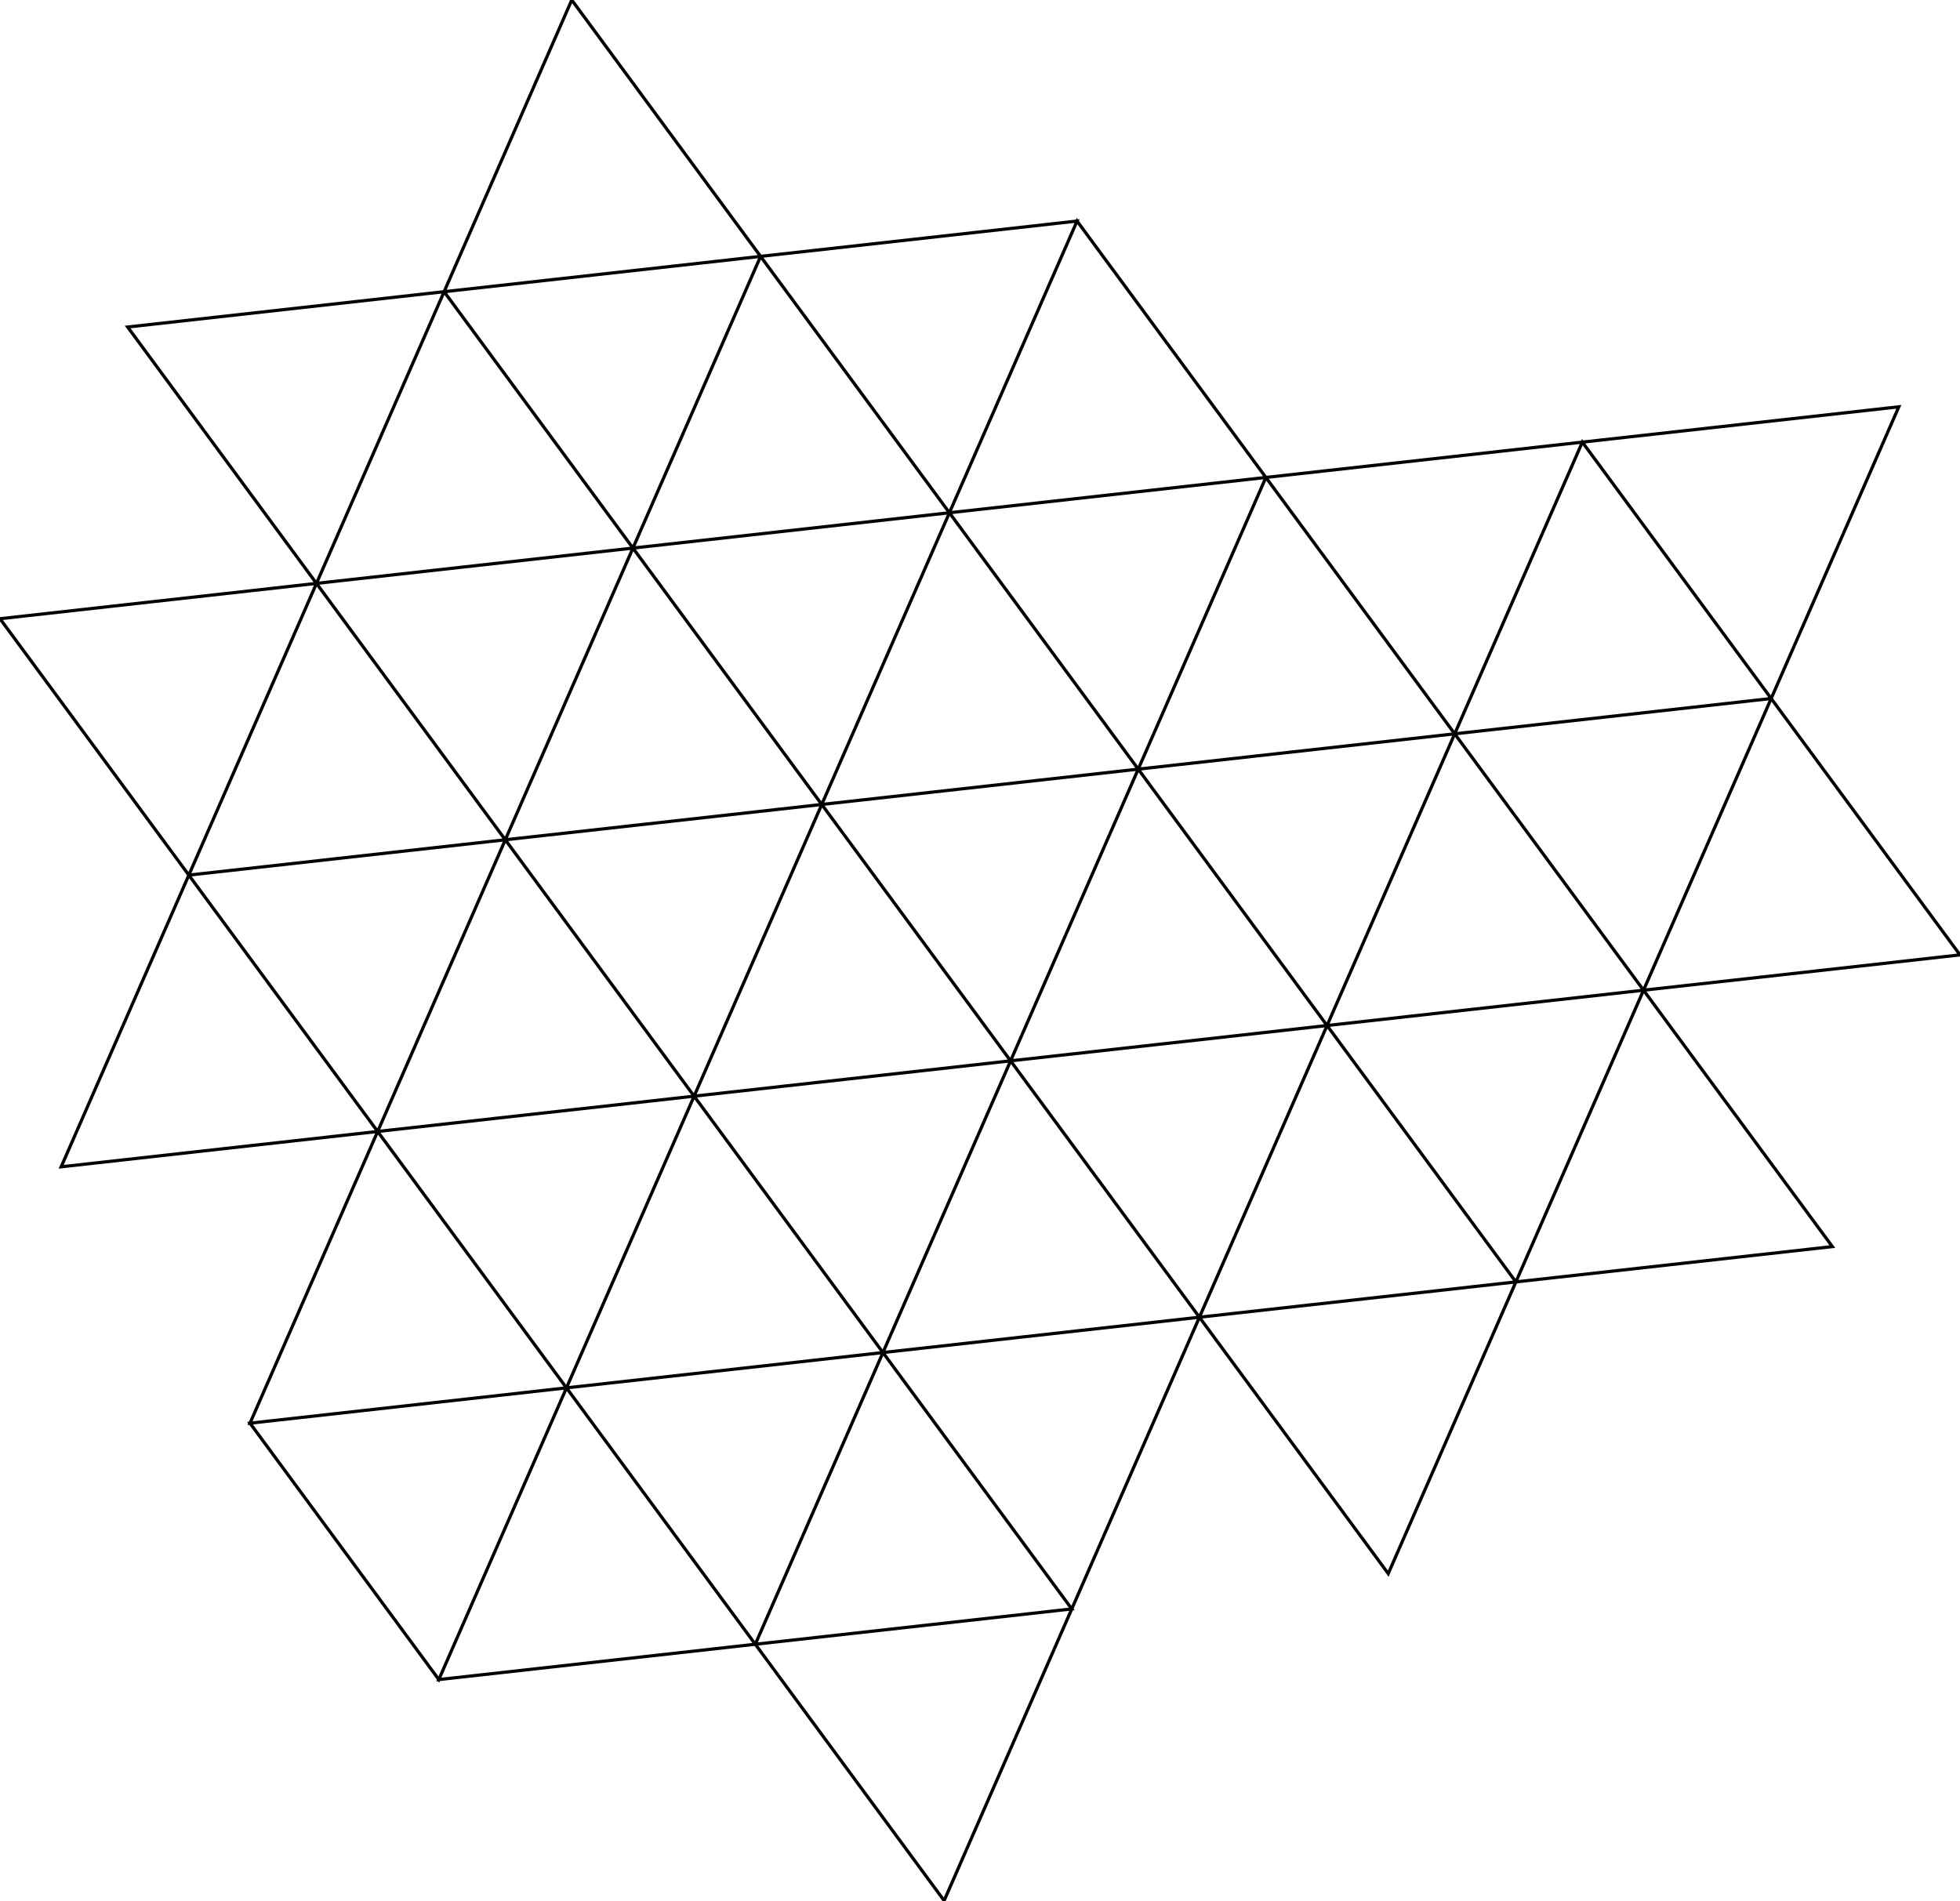
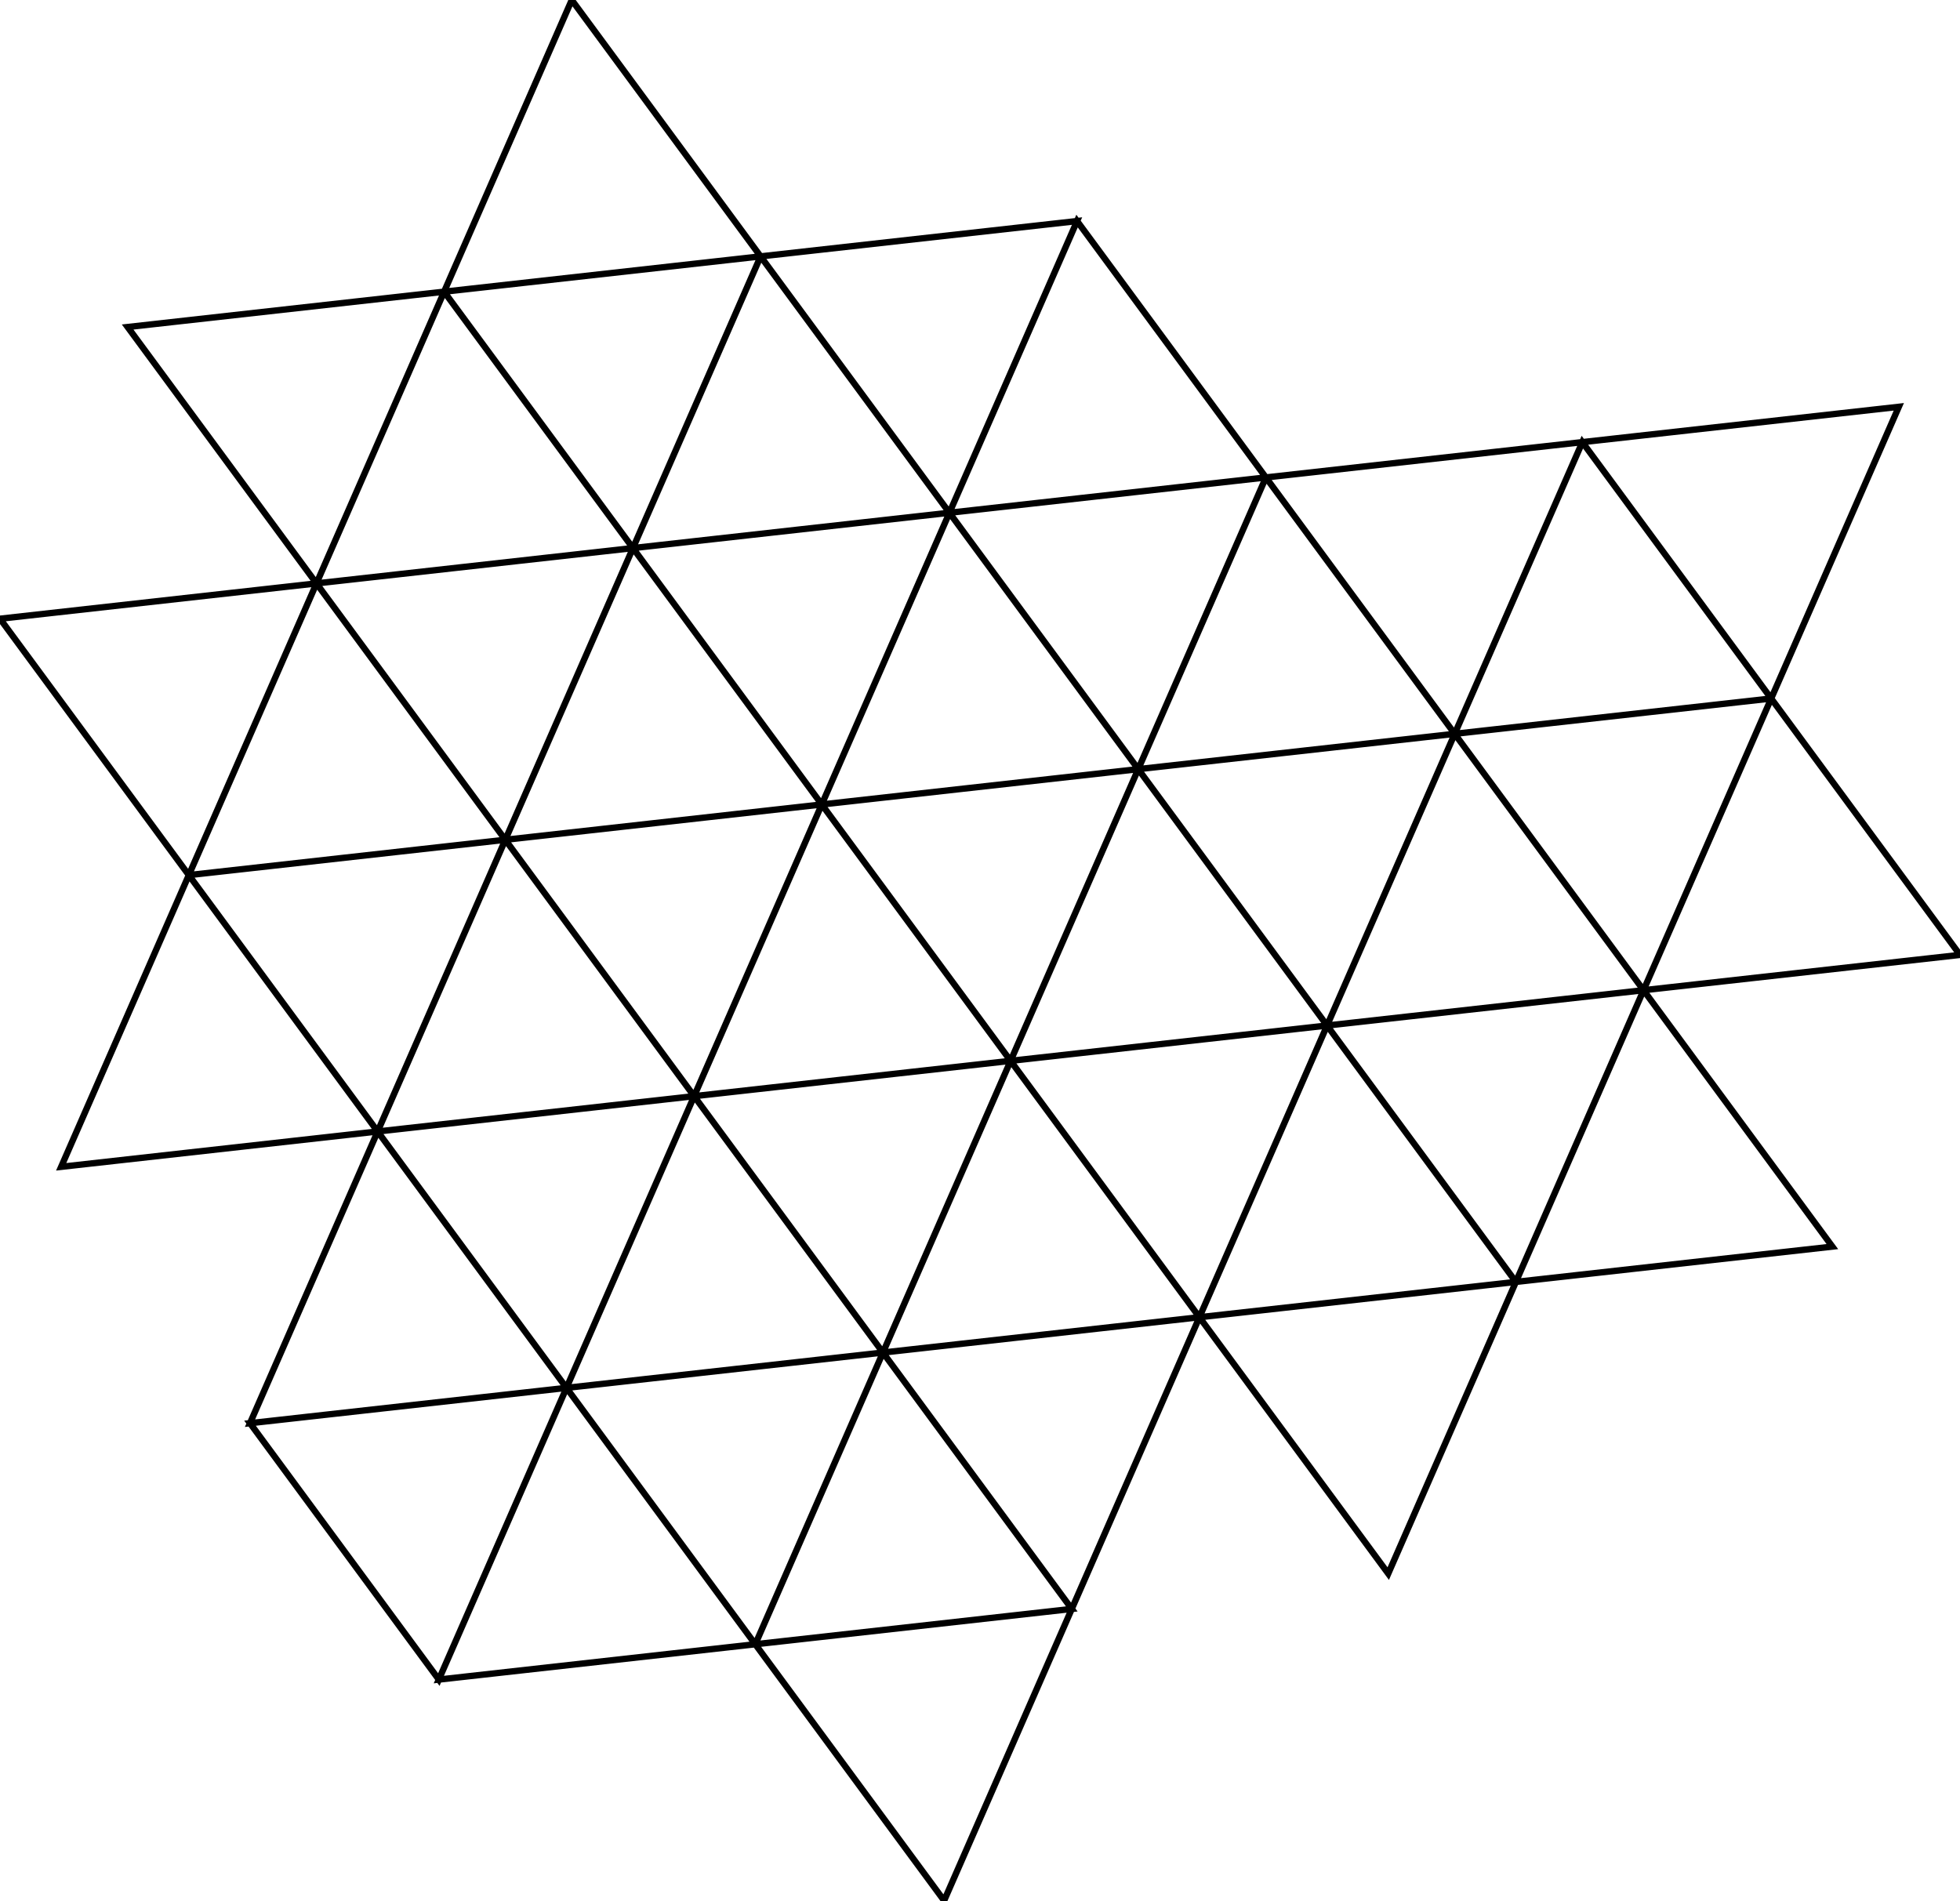
- <svg xmlns="http://www.w3.org/2000/svg" baseProfile="full" fill-opacity="0.0" height="100%" stroke="black" stroke-width="1" version="1.1" viewBox="-287.879,-292.433,615.51,596.93" width="100%">
-   <defs />
-   <polyline points="-29.816,-39.775 29.482,40.747 -69.901,51.84 -10.603,132.361 29.482,40.747 69.567,-50.867 -29.816,-39.775 10.27,-131.389 69.567,-50.867 -29.816,-39.775 29.482,40.747 -69.901,51.84 -29.816,-39.775 10.27,-131.389 69.567,-50.867 109.652,-142.482 10.27,-131.389 69.567,-50.867 109.652,-142.482 168.95,-61.96 69.567,-50.867 -29.816,-39.775 10.27,-131.389 -89.113,-120.297 -29.816,-39.775 10.27,-131.389 69.567,-50.867 109.652,-142.482 10.27,-131.389 -89.113,-120.297 -29.816,-39.775 -129.198,-28.682 -89.113,-120.297 -49.028,-211.911 -148.411,-200.818 -108.326,-292.433 -49.028,-211.911 10.27,-131.389 -89.113,-120.297 -29.816,-39.775 10.27,-131.389 -89.113,-120.297 -49.028,-211.911 -148.411,-200.818 -89.113,-120.297 -29.816,-39.775 10.27,-131.389 69.567,-50.867 -29.816,-39.775 10.27,-131.389 69.567,-50.867 109.652,-142.482 10.27,-131.389 -89.113,-120.297 -29.816,-39.775 -129.198,-28.682 -89.113,-120.297 -29.816,-39.775 10.27,-131.389 69.567,-50.867 -29.816,-39.775 -129.198,-28.682 -89.113,-120.297 -188.496,-109.204 -129.198,-28.682 -228.581,-17.59 -169.283,62.932 -268.666,74.025 -228.581,-17.59 -188.496,-109.204 -129.198,-28.682 -89.113,-120.297 -188.496,-109.204 -129.198,-28.682 -228.581,-17.59 -169.283,62.932 -129.198,-28.682 -89.113,-120.297 -188.496,-109.204 -148.411,-200.818 -89.113,-120.297 -188.496,-109.204 -148.411,-200.818 -247.794,-189.726 -188.496,-109.204 -129.198,-28.682 -89.113,-120.297 -29.816,-39.775 -129.198,-28.682 -89.113,-120.297 -188.496,-109.204 -148.411,-200.818 -89.113,-120.297 -29.816,-39.775 -129.198,-28.682 -69.901,51.84 -29.816,-39.775 10.27,-131.389 69.567,-50.867 109.652,-142.482 10.27,-131.389 -89.113,-120.297 -29.816,-39.775 -129.198,-28.682 -89.113,-120.297 -29.816,-39.775 10.27,-131.389 69.567,-50.867 -29.816,-39.775 -129.198,-28.682 -89.113,-120.297 -188.496,-109.204 -129.198,-28.682 -89.113,-120.297 -188.496,-109.204 -148.411,-200.818 -89.113,-120.297 -29.816,-39.775 -129.198,-28.682 -69.901,51.84 -29.816,-39.775 -129.198,-28.682 -89.113,-120.297 -188.496,-109.204 -129.198,-28.682 -69.901,51.84 -29.816,-39.775 29.482,40.747 -69.901,51.84 -10.603,132.361 29.482,40.747 88.78,121.269 -10.603,132.361 -109.986,143.454 -69.901,51.84 -169.283,62.932 -109.986,143.454 -69.901,51.84 -10.603,132.361 29.482,40.747 -69.901,51.84 -169.283,62.932 -109.986,143.454 -209.368,154.546 -169.283,62.932 -109.986,143.454 -209.368,154.546 -150.071,235.068 -109.986,143.454 -69.901,51.84 -169.283,62.932 -129.198,-28.682 -69.901,51.84 -169.283,62.932 -109.986,143.454 -209.368,154.546 -169.283,62.932 -129.198,-28.682 -69.901,51.84 -29.816,-39.775 -129.198,-28.682 -228.581,-17.59 -188.496,-109.204 -287.879,-98.112 -228.581,-17.59 -169.283,62.932 -129.198,-28.682 -69.901,51.84 -169.283,62.932 -129.198,-28.682 -228.581,-17.59 -188.496,-109.204 -129.198,-28.682 -69.901,51.84 -169.283,62.932 -109.986,143.454 -69.901,51.84 -169.283,62.932 -109.986,143.454 -209.368,154.546 -169.283,62.932 -129.198,-28.682 -69.901,51.84 -29.816,-39.775 -129.198,-28.682 -69.901,51.84 -169.283,62.932 -109.986,143.454 -69.901,51.84 -29.816,-39.775 -129.198,-28.682 -89.113,-120.297 -29.816,-39.775 10.27,-131.389 69.567,-50.867 109.652,-142.482 10.27,-131.389 -89.113,-120.297 -29.816,-39.775 -129.198,-28.682 -89.113,-120.297 -29.816,-39.775 10.27,-131.389 69.567,-50.867 -29.816,-39.775 -129.198,-28.682 -89.113,-120.297 -188.496,-109.204 -129.198,-28.682 -89.113,-120.297 -188.496,-109.204 -148.411,-200.818 -89.113,-120.297 -29.816,-39.775 -129.198,-28.682 -69.901,51.84 -29.816,-39.775 -129.198,-28.682 -89.113,-120.297 -188.496,-109.204 -129.198,-28.682 -69.901,51.84 -29.816,-39.775 29.482,40.747 -69.901,51.84 -169.283,62.932 -109.986,143.454 -209.368,154.546 -169.283,62.932 -129.198,-28.682 -69.901,51.84 -29.816,-39.775 -129.198,-28.682 -69.901,51.84 -169.283,62.932 -109.986,143.454 -69.901,51.84 -29.816,-39.775 -129.198,-28.682 -89.113,-120.297 -29.816,-39.775 -129.198,-28.682 -89.113,-120.297 -188.496,-109.204 -129.198,-28.682 -69.901,51.84 -29.816,-39.775 29.482,40.747 -69.901,51.84 -29.816,-39.775 -129.198,-28.682 -89.113,-120.297 -29.816,-39.775 29.482,40.747 -69.901,51.84 -10.603,132.361 29.482,40.747 69.567,-50.867 -29.816,-39.775 10.27,-131.389 69.567,-50.867 128.865,29.655 29.482,40.747 88.78,121.269 128.865,29.655 29.482,40.747 69.567,-50.867 -29.816,-39.775 29.482,40.747 88.78,121.269 128.865,29.655 188.163,110.176 88.78,121.269 128.865,29.655 188.163,110.176 228.248,18.562 128.865,29.655 29.482,40.747 88.78,121.269 -10.603,132.361 29.482,40.747 88.78,121.269 128.865,29.655 188.163,110.176 88.78,121.269 -10.603,132.361 29.482,40.747 -69.901,51.84 -10.603,132.361 48.695,212.883 -50.688,223.976 8.61,304.498 48.695,212.883 88.78,121.269 -10.603,132.361 29.482,40.747 88.78,121.269 -10.603,132.361 48.695,212.883 -50.688,223.976 -10.603,132.361 29.482,40.747 88.78,121.269 128.865,29.655 29.482,40.747 88.78,121.269 128.865,29.655 188.163,110.176 88.78,121.269 -10.603,132.361 29.482,40.747 -69.901,51.84 -10.603,132.361 29.482,40.747 88.78,121.269 128.865,29.655 29.482,40.747 -69.901,51.84 -10.603,132.361 -109.986,143.454 -69.901,51.84 -169.283,62.932 -129.198,-28.682 -228.581,-17.59 -169.283,62.932 -109.986,143.454 -69.901,51.84 -10.603,132.361 -109.986,143.454 -69.901,51.84 -169.283,62.932 -129.198,-28.682 -69.901,51.84 -10.603,132.361 -109.986,143.454 -50.688,223.976 -10.603,132.361 -109.986,143.454 -50.688,223.976 -150.071,235.068 -109.986,143.454 -69.901,51.84 -10.603,132.361 29.482,40.747 -69.901,51.84 -10.603,132.361 -109.986,143.454 -50.688,223.976 -10.603,132.361 29.482,40.747 -69.901,51.84 -29.816,-39.775 29.482,40.747 88.78,121.269 128.865,29.655 188.163,110.176 88.78,121.269 -10.603,132.361 29.482,40.747 -69.901,51.84 -10.603,132.361 29.482,40.747 88.78,121.269 128.865,29.655 29.482,40.747 -69.901,51.84 -10.603,132.361 -109.986,143.454 -69.901,51.84 -10.603,132.361 -109.986,143.454 -50.688,223.976 -10.603,132.361 29.482,40.747 -69.901,51.84 -29.816,-39.775 29.482,40.747 -69.901,51.84 -10.603,132.361 -109.986,143.454 -69.901,51.84 -29.816,-39.775 29.482,40.747 69.567,-50.867 -29.816,-39.775 10.27,-131.389 69.567,-50.867 109.652,-142.482 10.27,-131.389 -89.113,-120.297 -29.816,-39.775 -129.198,-28.682 -89.113,-120.297 -29.816,-39.775 10.27,-131.389 69.567,-50.867 -29.816,-39.775 -129.198,-28.682 -89.113,-120.297 -188.496,-109.204 -129.198,-28.682 -89.113,-120.297 -188.496,-109.204 -148.411,-200.818 -89.113,-120.297 -29.816,-39.775 -129.198,-28.682 -69.901,51.84 -29.816,-39.775 -129.198,-28.682 -89.113,-120.297 -188.496,-109.204 -129.198,-28.682 -69.901,51.84 -29.816,-39.775 29.482,40.747 -69.901,51.84 -169.283,62.932 -109.986,143.454 -209.368,154.546 -169.283,62.932 -129.198,-28.682 -69.901,51.84 -29.816,-39.775 -129.198,-28.682 -69.901,51.84 -169.283,62.932 -109.986,143.454 -69.901,51.84 -29.816,-39.775 -129.198,-28.682 -89.113,-120.297 -29.816,-39.775 -129.198,-28.682 -89.113,-120.297 -188.496,-109.204 -129.198,-28.682 -69.901,51.84 -29.816,-39.775 29.482,40.747 -69.901,51.84 -29.816,-39.775 -129.198,-28.682 -89.113,-120.297 -29.816,-39.775 29.482,40.747 -69.901,51.84 -10.603,132.361 29.482,40.747 88.78,121.269 128.865,29.655 188.163,110.176 88.78,121.269 -10.603,132.361 29.482,40.747 -69.901,51.84 -10.603,132.361 29.482,40.747 88.78,121.269 128.865,29.655 29.482,40.747 -69.901,51.84 -10.603,132.361 -109.986,143.454 -69.901,51.84 -10.603,132.361 -109.986,143.454 -50.688,223.976 -10.603,132.361 29.482,40.747 -69.901,51.84 -29.816,-39.775 29.482,40.747 -69.901,51.84 -10.603,132.361 -109.986,143.454 -69.901,51.84 -29.816,-39.775 29.482,40.747 69.567,-50.867 -29.816,-39.775 -129.198,-28.682 -89.113,-120.297 -188.496,-109.204 -129.198,-28.682 -69.901,51.84 -29.816,-39.775 29.482,40.747 -69.901,51.84 -29.816,-39.775 -129.198,-28.682 -89.113,-120.297 -29.816,-39.775 29.482,40.747 -69.901,51.84 -10.603,132.361 29.482,40.747 -69.901,51.84 -10.603,132.361 -109.986,143.454 -69.901,51.84 -29.816,-39.775 29.482,40.747 69.567,-50.867 -29.816,-39.775 29.482,40.747 -69.901,51.84 -10.603,132.361 29.482,40.747 69.567,-50.867 -29.816,-39.775 10.27,-131.389 69.567,-50.867 -29.816,-39.775 29.482,40.747 -69.901,51.84 -29.816,-39.775 10.27,-131.389 69.567,-50.867 109.652,-142.482 10.27,-131.389 69.567,-50.867 -29.816,-39.775 29.482,40.747 69.567,-50.867 109.652,-142.482 10.27,-131.389 50.355,-223.003 109.652,-142.482 10.27,-131.389 50.355,-223.003 -49.028,-211.911 10.27,-131.389 69.567,-50.867 109.652,-142.482 168.95,-61.96 69.567,-50.867 109.652,-142.482 10.27,-131.389 50.355,-223.003 109.652,-142.482 168.95,-61.96 69.567,-50.867 128.865,29.655 168.95,-61.96 209.035,-153.574 268.333,-73.052 308.418,-164.667 209.035,-153.574 109.652,-142.482 168.95,-61.96 69.567,-50.867 109.652,-142.482 168.95,-61.96 209.035,-153.574 268.333,-73.052 168.95,-61.96 69.567,-50.867 109.652,-142.482 10.27,-131.389 69.567,-50.867 109.652,-142.482 10.27,-131.389 50.355,-223.003 109.652,-142.482 168.95,-61.96 69.567,-50.867 128.865,29.655 168.95,-61.96 69.567,-50.867 109.652,-142.482 10.27,-131.389 69.567,-50.867 128.865,29.655 168.95,-61.96 228.248,18.562 128.865,29.655 188.163,110.176 88.78,121.269 148.078,201.791 188.163,110.176 228.248,18.562 128.865,29.655 168.95,-61.96 228.248,18.562 128.865,29.655 188.163,110.176 88.78,121.269 128.865,29.655 168.95,-61.96 228.248,18.562 268.333,-73.052 168.95,-61.96 228.248,18.562 268.333,-73.052 327.631,7.47 228.248,18.562 128.865,29.655 168.95,-61.96 69.567,-50.867 128.865,29.655 168.95,-61.96 228.248,18.562 268.333,-73.052 168.95,-61.96 69.567,-50.867 128.865,29.655 29.482,40.747 69.567,-50.867 109.652,-142.482 10.27,-131.389 50.355,-223.003 109.652,-142.482 168.95,-61.96 69.567,-50.867 128.865,29.655 168.95,-61.96 69.567,-50.867 109.652,-142.482 10.27,-131.389 69.567,-50.867 128.865,29.655 168.95,-61.96 228.248,18.562 128.865,29.655 168.95,-61.96 228.248,18.562 268.333,-73.052 168.95,-61.96 69.567,-50.867 128.865,29.655 29.482,40.747 69.567,-50.867 128.865,29.655 168.95,-61.96 228.248,18.562 128.865,29.655 29.482,40.747 69.567,-50.867 -29.816,-39.775 29.482,40.747 -69.901,51.84 -29.816,-39.775 -129.198,-28.682 -69.901,51.84 -10.603,132.361 29.482,40.747 88.78,121.269 -10.603,132.361 29.482,40.747 -69.901,51.84 -29.816,-39.775 29.482,40.747 88.78,121.269 -10.603,132.361 48.695,212.883 88.78,121.269 -10.603,132.361 48.695,212.883 -50.688,223.976 -10.603,132.361 29.482,40.747 88.78,121.269 128.865,29.655 29.482,40.747 88.78,121.269 -10.603,132.361 48.695,212.883 88.78,121.269 128.865,29.655 29.482,40.747 69.567,-50.867 128.865,29.655 188.163,110.176 228.248,18.562 287.546,99.084 188.163,110.176 88.78,121.269 128.865,29.655 29.482,40.747 88.78,121.269 128.865,29.655 188.163,110.176 228.248,18.562 128.865,29.655 29.482,40.747 88.78,121.269 -10.603,132.361 29.482,40.747 88.78,121.269 -10.603,132.361 48.695,212.883 88.78,121.269 128.865,29.655 29.482,40.747 69.567,-50.867 128.865,29.655 29.482,40.747 88.78,121.269 -10.603,132.361 29.482,40.747 69.567,-50.867 128.865,29.655 168.95,-61.96 69.567,-50.867 109.652,-142.482 10.27,-131.389 50.355,-223.003 109.652,-142.482 168.95,-61.96 69.567,-50.867 128.865,29.655 168.95,-61.96 69.567,-50.867 109.652,-142.482 10.27,-131.389 69.567,-50.867 128.865,29.655 168.95,-61.96 228.248,18.562 128.865,29.655 168.95,-61.96 228.248,18.562 268.333,-73.052 168.95,-61.96 69.567,-50.867 128.865,29.655 29.482,40.747 69.567,-50.867 128.865,29.655 168.95,-61.96 228.248,18.562 128.865,29.655 29.482,40.747 69.567,-50.867 -29.816,-39.775 29.482,40.747 88.78,121.269 -10.603,132.361 48.695,212.883 88.78,121.269 128.865,29.655 29.482,40.747 69.567,-50.867 128.865,29.655 29.482,40.747 88.78,121.269 -10.603,132.361 29.482,40.747 69.567,-50.867 128.865,29.655 168.95,-61.96 69.567,-50.867 128.865,29.655 168.95,-61.96 228.248,18.562 128.865,29.655 29.482,40.747 69.567,-50.867 -29.816,-39.775 29.482,40.747 69.567,-50.867 128.865,29.655 168.95,-61.96 69.567,-50.867 -29.816,-39.775 29.482,40.747 -69.901,51.84 -29.816,-39.775 10.27,-131.389 69.567,-50.867 109.652,-142.482 10.27,-131.389 -89.113,-120.297 -29.816,-39.775 -129.198,-28.682 -89.113,-120.297 -29.816,-39.775 10.27,-131.389 69.567,-50.867 -29.816,-39.775 -129.198,-28.682 -89.113,-120.297 -188.496,-109.204 -129.198,-28.682 -89.113,-120.297 -188.496,-109.204 -148.411,-200.818 -89.113,-120.297 -29.816,-39.775 -129.198,-28.682 -69.901,51.84 -29.816,-39.775 -129.198,-28.682 -89.113,-120.297 -188.496,-109.204 -129.198,-28.682 -69.901,51.84 -29.816,-39.775 29.482,40.747 -69.901,51.84 -169.283,62.932 -109.986,143.454 -209.368,154.546 -169.283,62.932 -129.198,-28.682 -69.901,51.84 -29.816,-39.775 -129.198,-28.682 -69.901,51.84 -169.283,62.932 -109.986,143.454 -69.901,51.84 -29.816,-39.775 -129.198,-28.682 -89.113,-120.297 -29.816,-39.775 -129.198,-28.682 -89.113,-120.297 -188.496,-109.204 -129.198,-28.682 -69.901,51.84 -29.816,-39.775 29.482,40.747 -69.901,51.84 -29.816,-39.775 -129.198,-28.682 -89.113,-120.297 -29.816,-39.775 29.482,40.747 -69.901,51.84 -10.603,132.361 29.482,40.747 88.78,121.269 128.865,29.655 188.163,110.176 88.78,121.269 -10.603,132.361 29.482,40.747 -69.901,51.84 -10.603,132.361 29.482,40.747 88.78,121.269 128.865,29.655 29.482,40.747 -69.901,51.84 -10.603,132.361 -109.986,143.454 -69.901,51.84 -10.603,132.361 -109.986,143.454 -50.688,223.976 -10.603,132.361 29.482,40.747 -69.901,51.84 -29.816,-39.775 29.482,40.747 -69.901,51.84 -10.603,132.361 -109.986,143.454 -69.901,51.84 -29.816,-39.775 29.482,40.747 69.567,-50.867 -29.816,-39.775 -129.198,-28.682 -89.113,-120.297 -188.496,-109.204 -129.198,-28.682 -69.901,51.84 -29.816,-39.775 29.482,40.747 -69.901,51.84 -29.816,-39.775 -129.198,-28.682 -89.113,-120.297 -29.816,-39.775 29.482,40.747 -69.901,51.84 -10.603,132.361 29.482,40.747 -69.901,51.84 -10.603,132.361 -109.986,143.454 -69.901,51.84 -29.816,-39.775 29.482,40.747 69.567,-50.867 -29.816,-39.775 29.482,40.747 -69.901,51.84 -10.603,132.361 29.482,40.747 69.567,-50.867 -29.816,-39.775 10.27,-131.389 69.567,-50.867 109.652,-142.482 10.27,-131.389 50.355,-223.003 109.652,-142.482 168.95,-61.96 69.567,-50.867 128.865,29.655 168.95,-61.96 69.567,-50.867 109.652,-142.482 10.27,-131.389 69.567,-50.867 128.865,29.655 168.95,-61.96 228.248,18.562 128.865,29.655 168.95,-61.96 228.248,18.562 268.333,-73.052 168.95,-61.96 69.567,-50.867 128.865,29.655 29.482,40.747 69.567,-50.867 128.865,29.655 168.95,-61.96 228.248,18.562 128.865,29.655 29.482,40.747 69.567,-50.867 -29.816,-39.775 29.482,40.747 88.78,121.269 -10.603,132.361 48.695,212.883 88.78,121.269 128.865,29.655 29.482,40.747 69.567,-50.867 128.865,29.655 29.482,40.747 88.78,121.269 -10.603,132.361 29.482,40.747 69.567,-50.867 128.865,29.655 168.95,-61.96 69.567,-50.867 128.865,29.655 168.95,-61.96 228.248,18.562 128.865,29.655 29.482,40.747 69.567,-50.867 -29.816,-39.775 29.482,40.747 69.567,-50.867 128.865,29.655 168.95,-61.96 69.567,-50.867 -29.816,-39.775 29.482,40.747 -69.901,51.84 -29.816,-39.775 -129.198,-28.682 -89.113,-120.297 -188.496,-109.204 -129.198,-28.682 -69.901,51.84 -29.816,-39.775 29.482,40.747 -69.901,51.84 -29.816,-39.775 -129.198,-28.682 -89.113,-120.297 -29.816,-39.775 29.482,40.747 -69.901,51.84 -10.603,132.361 29.482,40.747 -69.901,51.84 -10.603,132.361 -109.986,143.454 -69.901,51.84 -29.816,-39.775 29.482,40.747 69.567,-50.867 -29.816,-39.775 29.482,40.747 -69.901,51.84 -10.603,132.361 29.482,40.747 69.567,-50.867 -29.816,-39.775 10.27,-131.389 69.567,-50.867 128.865,29.655 168.95,-61.96 228.248,18.562 128.865,29.655 29.482,40.747 69.567,-50.867 -29.816,-39.775 29.482,40.747 69.567,-50.867 128.865,29.655 168.95,-61.96 69.567,-50.867 -29.816,-39.775 29.482,40.747 -69.901,51.84 -29.816,-39.775 29.482,40.747 -69.901,51.84 -10.603,132.361 29.482,40.747 69.567,-50.867 -29.816,-39.775 10.27,-131.389 69.567,-50.867 -29.816,-39.775 29.482,40.747 -69.901,51.84 -29.816,-39.775 10.27,-131.389 69.567,-50.867 109.652,-142.482 10.27,-131.389" />
+ <svg xmlns="http://www.w3.org/2000/svg" viewBox="-287.879 -292.433 615.51 596.93">
+   <style>
+ svg { stroke:black; stroke-width:2px; fill:none;}
+ </style>
+   <polyline points="-29.816 -39.775 29.482 40.747 -69.901 51.84 -10.603 132.361 29.482 40.747 69.567 -50.867 -29.816 -39.775 10.27 -131.389 69.567 -50.867 -29.816 -39.775 29.482 40.747 -69.901 51.84 -29.816 -39.775 10.27 -131.389 69.567 -50.867 109.652 -142.482 10.27 -131.389 69.567 -50.867 109.652 -142.482 168.95 -61.96 69.567 -50.867 -29.816 -39.775 10.27 -131.389 -89.113 -120.297 -29.816 -39.775 10.27 -131.389 69.567 -50.867 109.652 -142.482 10.27 -131.389 -89.113 -120.297 -29.816 -39.775 -129.198 -28.682 -89.113 -120.297 -49.028 -211.911 -148.411 -200.818 -108.326 -292.433 -49.028 -211.911 10.27 -131.389 -89.113 -120.297 -29.816 -39.775 10.27 -131.389 -89.113 -120.297 -49.028 -211.911 -148.411 -200.818 -89.113 -120.297 -29.816 -39.775 10.27 -131.389 69.567 -50.867 -29.816 -39.775 10.27 -131.389 69.567 -50.867 109.652 -142.482 10.27 -131.389 -89.113 -120.297 -29.816 -39.775 -129.198 -28.682 -89.113 -120.297 -29.816 -39.775 10.27 -131.389 69.567 -50.867 -29.816 -39.775 -129.198 -28.682 -89.113 -120.297 -188.496 -109.204 -129.198 -28.682 -228.581 -17.59 -169.283 62.932 -268.666 74.025 -228.581 -17.59 -188.496 -109.204 -129.198 -28.682 -89.113 -120.297 -188.496 -109.204 -129.198 -28.682 -228.581 -17.59 -169.283 62.932 -129.198 -28.682 -89.113 -120.297 -188.496 -109.204 -148.411 -200.818 -89.113 -120.297 -188.496 -109.204 -148.411 -200.818 -247.794 -189.726 -188.496 -109.204 -129.198 -28.682 -89.113 -120.297 -29.816 -39.775 -129.198 -28.682 -89.113 -120.297 -188.496 -109.204 -148.411 -200.818 -89.113 -120.297 -29.816 -39.775 -129.198 -28.682 -69.901 51.84 -29.816 -39.775 10.27 -131.389 69.567 -50.867 109.652 -142.482 10.27 -131.389 -89.113 -120.297 -29.816 -39.775 -129.198 -28.682 -89.113 -120.297 -29.816 -39.775 10.27 -131.389 69.567 -50.867 -29.816 -39.775 -129.198 -28.682 -89.113 -120.297 -188.496 -109.204 -129.198 -28.682 -89.113 -120.297 -188.496 -109.204 -148.411 -200.818 -89.113 -120.297 -29.816 -39.775 -129.198 -28.682 -69.901 51.84 -29.816 -39.775 -129.198 -28.682 -89.113 -120.297 -188.496 -109.204 -129.198 -28.682 -69.901 51.84 -29.816 -39.775 29.482 40.747 -69.901 51.84 -10.603 132.361 29.482 40.747 88.78 121.269 -10.603 132.361 -109.986 143.454 -69.901 51.84 -169.283 62.932 -109.986 143.454 -69.901 51.84 -10.603 132.361 29.482 40.747 -69.901 51.84 -169.283 62.932 -109.986 143.454 -209.368 154.546 -169.283 62.932 -109.986 143.454 -209.368 154.546 -150.071 235.068 -109.986 143.454 -69.901 51.84 -169.283 62.932 -129.198 -28.682 -69.901 51.84 -169.283 62.932 -109.986 143.454 -209.368 154.546 -169.283 62.932 -129.198 -28.682 -69.901 51.84 -29.816 -39.775 -129.198 -28.682 -228.581 -17.59 -188.496 -109.204 -287.879 -98.112 -228.581 -17.59 -169.283 62.932 -129.198 -28.682 -69.901 51.84 -169.283 62.932 -129.198 -28.682 -228.581 -17.59 -188.496 -109.204 -129.198 -28.682 -69.901 51.84 -169.283 62.932 -109.986 143.454 -69.901 51.84 -169.283 62.932 -109.986 143.454 -209.368 154.546 -169.283 62.932 -129.198 -28.682 -69.901 51.84 -29.816 -39.775 -129.198 -28.682 -69.901 51.84 -169.283 62.932 -109.986 143.454 -69.901 51.84 -29.816 -39.775 -129.198 -28.682 -89.113 -120.297 -29.816 -39.775 10.27 -131.389 69.567 -50.867 109.652 -142.482 10.27 -131.389 -89.113 -120.297 -29.816 -39.775 -129.198 -28.682 -89.113 -120.297 -29.816 -39.775 10.27 -131.389 69.567 -50.867 -29.816 -39.775 -129.198 -28.682 -89.113 -120.297 -188.496 -109.204 -129.198 -28.682 -89.113 -120.297 -188.496 -109.204 -148.411 -200.818 -89.113 -120.297 -29.816 -39.775 -129.198 -28.682 -69.901 51.84 -29.816 -39.775 -129.198 -28.682 -89.113 -120.297 -188.496 -109.204 -129.198 -28.682 -69.901 51.84 -29.816 -39.775 29.482 40.747 -69.901 51.84 -169.283 62.932 -109.986 143.454 -209.368 154.546 -169.283 62.932 -129.198 -28.682 -69.901 51.84 -29.816 -39.775 -129.198 -28.682 -69.901 51.84 -169.283 62.932 -109.986 143.454 -69.901 51.84 -29.816 -39.775 -129.198 -28.682 -89.113 -120.297 -29.816 -39.775 -129.198 -28.682 -89.113 -120.297 -188.496 -109.204 -129.198 -28.682 -69.901 51.84 -29.816 -39.775 29.482 40.747 -69.901 51.84 -29.816 -39.775 -129.198 -28.682 -89.113 -120.297 -29.816 -39.775 29.482 40.747 -69.901 51.84 -10.603 132.361 29.482 40.747 69.567 -50.867 -29.816 -39.775 10.27 -131.389 69.567 -50.867 128.865 29.655 29.482 40.747 88.78 121.269 128.865 29.655 29.482 40.747 69.567 -50.867 -29.816 -39.775 29.482 40.747 88.78 121.269 128.865 29.655 188.163 110.176 88.78 121.269 128.865 29.655 188.163 110.176 228.248 18.562 128.865 29.655 29.482 40.747 88.78 121.269 -10.603 132.361 29.482 40.747 88.78 121.269 128.865 29.655 188.163 110.176 88.78 121.269 -10.603 132.361 29.482 40.747 -69.901 51.84 -10.603 132.361 48.695 212.883 -50.688 223.976 8.61 304.498 48.695 212.883 88.78 121.269 -10.603 132.361 29.482 40.747 88.78 121.269 -10.603 132.361 48.695 212.883 -50.688 223.976 -10.603 132.361 29.482 40.747 88.78 121.269 128.865 29.655 29.482 40.747 88.78 121.269 128.865 29.655 188.163 110.176 88.78 121.269 -10.603 132.361 29.482 40.747 -69.901 51.84 -10.603 132.361 29.482 40.747 88.78 121.269 128.865 29.655 29.482 40.747 -69.901 51.84 -10.603 132.361 -109.986 143.454 -69.901 51.84 -169.283 62.932 -129.198 -28.682 -228.581 -17.59 -169.283 62.932 -109.986 143.454 -69.901 51.84 -10.603 132.361 -109.986 143.454 -69.901 51.84 -169.283 62.932 -129.198 -28.682 -69.901 51.84 -10.603 132.361 -109.986 143.454 -50.688 223.976 -10.603 132.361 -109.986 143.454 -50.688 223.976 -150.071 235.068 -109.986 143.454 -69.901 51.84 -10.603 132.361 29.482 40.747 -69.901 51.84 -10.603 132.361 -109.986 143.454 -50.688 223.976 -10.603 132.361 29.482 40.747 -69.901 51.84 -29.816 -39.775 29.482 40.747 88.78 121.269 128.865 29.655 188.163 110.176 88.78 121.269 -10.603 132.361 29.482 40.747 -69.901 51.84 -10.603 132.361 29.482 40.747 88.78 121.269 128.865 29.655 29.482 40.747 -69.901 51.84 -10.603 132.361 -109.986 143.454 -69.901 51.84 -10.603 132.361 -109.986 143.454 -50.688 223.976 -10.603 132.361 29.482 40.747 -69.901 51.84 -29.816 -39.775 29.482 40.747 -69.901 51.84 -10.603 132.361 -109.986 143.454 -69.901 51.84 -29.816 -39.775 29.482 40.747 69.567 -50.867 -29.816 -39.775 10.27 -131.389 69.567 -50.867 109.652 -142.482 10.27 -131.389 -89.113 -120.297 -29.816 -39.775 -129.198 -28.682 -89.113 -120.297 -29.816 -39.775 10.27 -131.389 69.567 -50.867 -29.816 -39.775 -129.198 -28.682 -89.113 -120.297 -188.496 -109.204 -129.198 -28.682 -89.113 -120.297 -188.496 -109.204 -148.411 -200.818 -89.113 -120.297 -29.816 -39.775 -129.198 -28.682 -69.901 51.84 -29.816 -39.775 -129.198 -28.682 -89.113 -120.297 -188.496 -109.204 -129.198 -28.682 -69.901 51.84 -29.816 -39.775 29.482 40.747 -69.901 51.84 -169.283 62.932 -109.986 143.454 -209.368 154.546 -169.283 62.932 -129.198 -28.682 -69.901 51.84 -29.816 -39.775 -129.198 -28.682 -69.901 51.84 -169.283 62.932 -109.986 143.454 -69.901 51.84 -29.816 -39.775 -129.198 -28.682 -89.113 -120.297 -29.816 -39.775 -129.198 -28.682 -89.113 -120.297 -188.496 -109.204 -129.198 -28.682 -69.901 51.84 -29.816 -39.775 29.482 40.747 -69.901 51.84 -29.816 -39.775 -129.198 -28.682 -89.113 -120.297 -29.816 -39.775 29.482 40.747 -69.901 51.84 -10.603 132.361 29.482 40.747 88.78 121.269 128.865 29.655 188.163 110.176 88.78 121.269 -10.603 132.361 29.482 40.747 -69.901 51.84 -10.603 132.361 29.482 40.747 88.78 121.269 128.865 29.655 29.482 40.747 -69.901 51.84 -10.603 132.361 -109.986 143.454 -69.901 51.84 -10.603 132.361 -109.986 143.454 -50.688 223.976 -10.603 132.361 29.482 40.747 -69.901 51.84 -29.816 -39.775 29.482 40.747 -69.901 51.84 -10.603 132.361 -109.986 143.454 -69.901 51.84 -29.816 -39.775 29.482 40.747 69.567 -50.867 -29.816 -39.775 -129.198 -28.682 -89.113 -120.297 -188.496 -109.204 -129.198 -28.682 -69.901 51.84 -29.816 -39.775 29.482 40.747 -69.901 51.84 -29.816 -39.775 -129.198 -28.682 -89.113 -120.297 -29.816 -39.775 29.482 40.747 -69.901 51.84 -10.603 132.361 29.482 40.747 -69.901 51.84 -10.603 132.361 -109.986 143.454 -69.901 51.84 -29.816 -39.775 29.482 40.747 69.567 -50.867 -29.816 -39.775 29.482 40.747 -69.901 51.84 -10.603 132.361 29.482 40.747 69.567 -50.867 -29.816 -39.775 10.27 -131.389 69.567 -50.867 -29.816 -39.775 29.482 40.747 -69.901 51.84 -29.816 -39.775 10.27 -131.389 69.567 -50.867 109.652 -142.482 10.27 -131.389 69.567 -50.867 -29.816 -39.775 29.482 40.747 69.567 -50.867 109.652 -142.482 10.27 -131.389 50.355 -223.003 109.652 -142.482 10.27 -131.389 50.355 -223.003 -49.028 -211.911 10.27 -131.389 69.567 -50.867 109.652 -142.482 168.95 -61.96 69.567 -50.867 109.652 -142.482 10.27 -131.389 50.355 -223.003 109.652 -142.482 168.95 -61.96 69.567 -50.867 128.865 29.655 168.95 -61.96 209.035 -153.574 268.333 -73.052 308.418 -164.667 209.035 -153.574 109.652 -142.482 168.95 -61.96 69.567 -50.867 109.652 -142.482 168.95 -61.96 209.035 -153.574 268.333 -73.052 168.95 -61.96 69.567 -50.867 109.652 -142.482 10.27 -131.389 69.567 -50.867 109.652 -142.482 10.27 -131.389 50.355 -223.003 109.652 -142.482 168.95 -61.96 69.567 -50.867 128.865 29.655 168.95 -61.96 69.567 -50.867 109.652 -142.482 10.27 -131.389 69.567 -50.867 128.865 29.655 168.95 -61.96 228.248 18.562 128.865 29.655 188.163 110.176 88.78 121.269 148.078 201.791 188.163 110.176 228.248 18.562 128.865 29.655 168.95 -61.96 228.248 18.562 128.865 29.655 188.163 110.176 88.78 121.269 128.865 29.655 168.95 -61.96 228.248 18.562 268.333 -73.052 168.95 -61.96 228.248 18.562 268.333 -73.052 327.631 7.47 228.248 18.562 128.865 29.655 168.95 -61.96 69.567 -50.867 128.865 29.655 168.95 -61.96 228.248 18.562 268.333 -73.052 168.95 -61.96 69.567 -50.867 128.865 29.655 29.482 40.747 69.567 -50.867 109.652 -142.482 10.27 -131.389 50.355 -223.003 109.652 -142.482 168.95 -61.96 69.567 -50.867 128.865 29.655 168.95 -61.96 69.567 -50.867 109.652 -142.482 10.27 -131.389 69.567 -50.867 128.865 29.655 168.95 -61.96 228.248 18.562 128.865 29.655 168.95 -61.96 228.248 18.562 268.333 -73.052 168.95 -61.96 69.567 -50.867 128.865 29.655 29.482 40.747 69.567 -50.867 128.865 29.655 168.95 -61.96 228.248 18.562 128.865 29.655 29.482 40.747 69.567 -50.867 -29.816 -39.775 29.482 40.747 -69.901 51.84 -29.816 -39.775 -129.198 -28.682 -69.901 51.84 -10.603 132.361 29.482 40.747 88.78 121.269 -10.603 132.361 29.482 40.747 -69.901 51.84 -29.816 -39.775 29.482 40.747 88.78 121.269 -10.603 132.361 48.695 212.883 88.78 121.269 -10.603 132.361 48.695 212.883 -50.688 223.976 -10.603 132.361 29.482 40.747 88.78 121.269 128.865 29.655 29.482 40.747 88.78 121.269 -10.603 132.361 48.695 212.883 88.78 121.269 128.865 29.655 29.482 40.747 69.567 -50.867 128.865 29.655 188.163 110.176 228.248 18.562 287.546 99.084 188.163 110.176 88.78 121.269 128.865 29.655 29.482 40.747 88.78 121.269 128.865 29.655 188.163 110.176 228.248 18.562 128.865 29.655 29.482 40.747 88.78 121.269 -10.603 132.361 29.482 40.747 88.78 121.269 -10.603 132.361 48.695 212.883 88.78 121.269 128.865 29.655 29.482 40.747 69.567 -50.867 128.865 29.655 29.482 40.747 88.78 121.269 -10.603 132.361 29.482 40.747 69.567 -50.867 128.865 29.655 168.95 -61.96 69.567 -50.867 109.652 -142.482 10.27 -131.389 50.355 -223.003 109.652 -142.482 168.95 -61.96 69.567 -50.867 128.865 29.655 168.95 -61.96 69.567 -50.867 109.652 -142.482 10.27 -131.389 69.567 -50.867 128.865 29.655 168.95 -61.96 228.248 18.562 128.865 29.655 168.95 -61.96 228.248 18.562 268.333 -73.052 168.95 -61.96 69.567 -50.867 128.865 29.655 29.482 40.747 69.567 -50.867 128.865 29.655 168.95 -61.96 228.248 18.562 128.865 29.655 29.482 40.747 69.567 -50.867 -29.816 -39.775 29.482 40.747 88.78 121.269 -10.603 132.361 48.695 212.883 88.78 121.269 128.865 29.655 29.482 40.747 69.567 -50.867 128.865 29.655 29.482 40.747 88.78 121.269 -10.603 132.361 29.482 40.747 69.567 -50.867 128.865 29.655 168.95 -61.96 69.567 -50.867 128.865 29.655 168.95 -61.96 228.248 18.562 128.865 29.655 29.482 40.747 69.567 -50.867 -29.816 -39.775 29.482 40.747 69.567 -50.867 128.865 29.655 168.95 -61.96 69.567 -50.867 -29.816 -39.775 29.482 40.747 -69.901 51.84 -29.816 -39.775 10.27 -131.389 69.567 -50.867 109.652 -142.482 10.27 -131.389 -89.113 -120.297 -29.816 -39.775 -129.198 -28.682 -89.113 -120.297 -29.816 -39.775 10.27 -131.389 69.567 -50.867 -29.816 -39.775 -129.198 -28.682 -89.113 -120.297 -188.496 -109.204 -129.198 -28.682 -89.113 -120.297 -188.496 -109.204 -148.411 -200.818 -89.113 -120.297 -29.816 -39.775 -129.198 -28.682 -69.901 51.84 -29.816 -39.775 -129.198 -28.682 -89.113 -120.297 -188.496 -109.204 -129.198 -28.682 -69.901 51.84 -29.816 -39.775 29.482 40.747 -69.901 51.84 -169.283 62.932 -109.986 143.454 -209.368 154.546 -169.283 62.932 -129.198 -28.682 -69.901 51.84 -29.816 -39.775 -129.198 -28.682 -69.901 51.84 -169.283 62.932 -109.986 143.454 -69.901 51.84 -29.816 -39.775 -129.198 -28.682 -89.113 -120.297 -29.816 -39.775 -129.198 -28.682 -89.113 -120.297 -188.496 -109.204 -129.198 -28.682 -69.901 51.84 -29.816 -39.775 29.482 40.747 -69.901 51.84 -29.816 -39.775 -129.198 -28.682 -89.113 -120.297 -29.816 -39.775 29.482 40.747 -69.901 51.84 -10.603 132.361 29.482 40.747 88.78 121.269 128.865 29.655 188.163 110.176 88.78 121.269 -10.603 132.361 29.482 40.747 -69.901 51.84 -10.603 132.361 29.482 40.747 88.78 121.269 128.865 29.655 29.482 40.747 -69.901 51.84 -10.603 132.361 -109.986 143.454 -69.901 51.84 -10.603 132.361 -109.986 143.454 -50.688 223.976 -10.603 132.361 29.482 40.747 -69.901 51.84 -29.816 -39.775 29.482 40.747 -69.901 51.84 -10.603 132.361 -109.986 143.454 -69.901 51.84 -29.816 -39.775 29.482 40.747 69.567 -50.867 -29.816 -39.775 -129.198 -28.682 -89.113 -120.297 -188.496 -109.204 -129.198 -28.682 -69.901 51.84 -29.816 -39.775 29.482 40.747 -69.901 51.84 -29.816 -39.775 -129.198 -28.682 -89.113 -120.297 -29.816 -39.775 29.482 40.747 -69.901 51.84 -10.603 132.361 29.482 40.747 -69.901 51.84 -10.603 132.361 -109.986 143.454 -69.901 51.84 -29.816 -39.775 29.482 40.747 69.567 -50.867 -29.816 -39.775 29.482 40.747 -69.901 51.84 -10.603 132.361 29.482 40.747 69.567 -50.867 -29.816 -39.775 10.27 -131.389 69.567 -50.867 109.652 -142.482 10.27 -131.389 50.355 -223.003 109.652 -142.482 168.95 -61.96 69.567 -50.867 128.865 29.655 168.95 -61.96 69.567 -50.867 109.652 -142.482 10.27 -131.389 69.567 -50.867 128.865 29.655 168.95 -61.96 228.248 18.562 128.865 29.655 168.95 -61.96 228.248 18.562 268.333 -73.052 168.95 -61.96 69.567 -50.867 128.865 29.655 29.482 40.747 69.567 -50.867 128.865 29.655 168.95 -61.96 228.248 18.562 128.865 29.655 29.482 40.747 69.567 -50.867 -29.816 -39.775 29.482 40.747 88.78 121.269 -10.603 132.361 48.695 212.883 88.78 121.269 128.865 29.655 29.482 40.747 69.567 -50.867 128.865 29.655 29.482 40.747 88.78 121.269 -10.603 132.361 29.482 40.747 69.567 -50.867 128.865 29.655 168.95 -61.96 69.567 -50.867 128.865 29.655 168.95 -61.96 228.248 18.562 128.865 29.655 29.482 40.747 69.567 -50.867 -29.816 -39.775 29.482 40.747 69.567 -50.867 128.865 29.655 168.95 -61.96 69.567 -50.867 -29.816 -39.775 29.482 40.747 -69.901 51.84 -29.816 -39.775 -129.198 -28.682 -89.113 -120.297 -188.496 -109.204 -129.198 -28.682 -69.901 51.84 -29.816 -39.775 29.482 40.747 -69.901 51.84 -29.816 -39.775 -129.198 -28.682 -89.113 -120.297 -29.816 -39.775 29.482 40.747 -69.901 51.84 -10.603 132.361 29.482 40.747 -69.901 51.84 -10.603 132.361 -109.986 143.454 -69.901 51.84 -29.816 -39.775 29.482 40.747 69.567 -50.867 -29.816 -39.775 29.482 40.747 -69.901 51.84 -10.603 132.361 29.482 40.747 69.567 -50.867 -29.816 -39.775 10.27 -131.389 69.567 -50.867 128.865 29.655 168.95 -61.96 228.248 18.562 128.865 29.655 29.482 40.747 69.567 -50.867 -29.816 -39.775 29.482 40.747 69.567 -50.867 128.865 29.655 168.95 -61.96 69.567 -50.867 -29.816 -39.775 29.482 40.747 -69.901 51.84 -29.816 -39.775 29.482 40.747 -69.901 51.84 -10.603 132.361 29.482 40.747 69.567 -50.867 -29.816 -39.775 10.27 -131.389 69.567 -50.867 -29.816 -39.775 29.482 40.747 -69.901 51.84 -29.816 -39.775 10.27 -131.389 69.567 -50.867 109.652 -142.482 10.27 -131.389" />
</svg>
